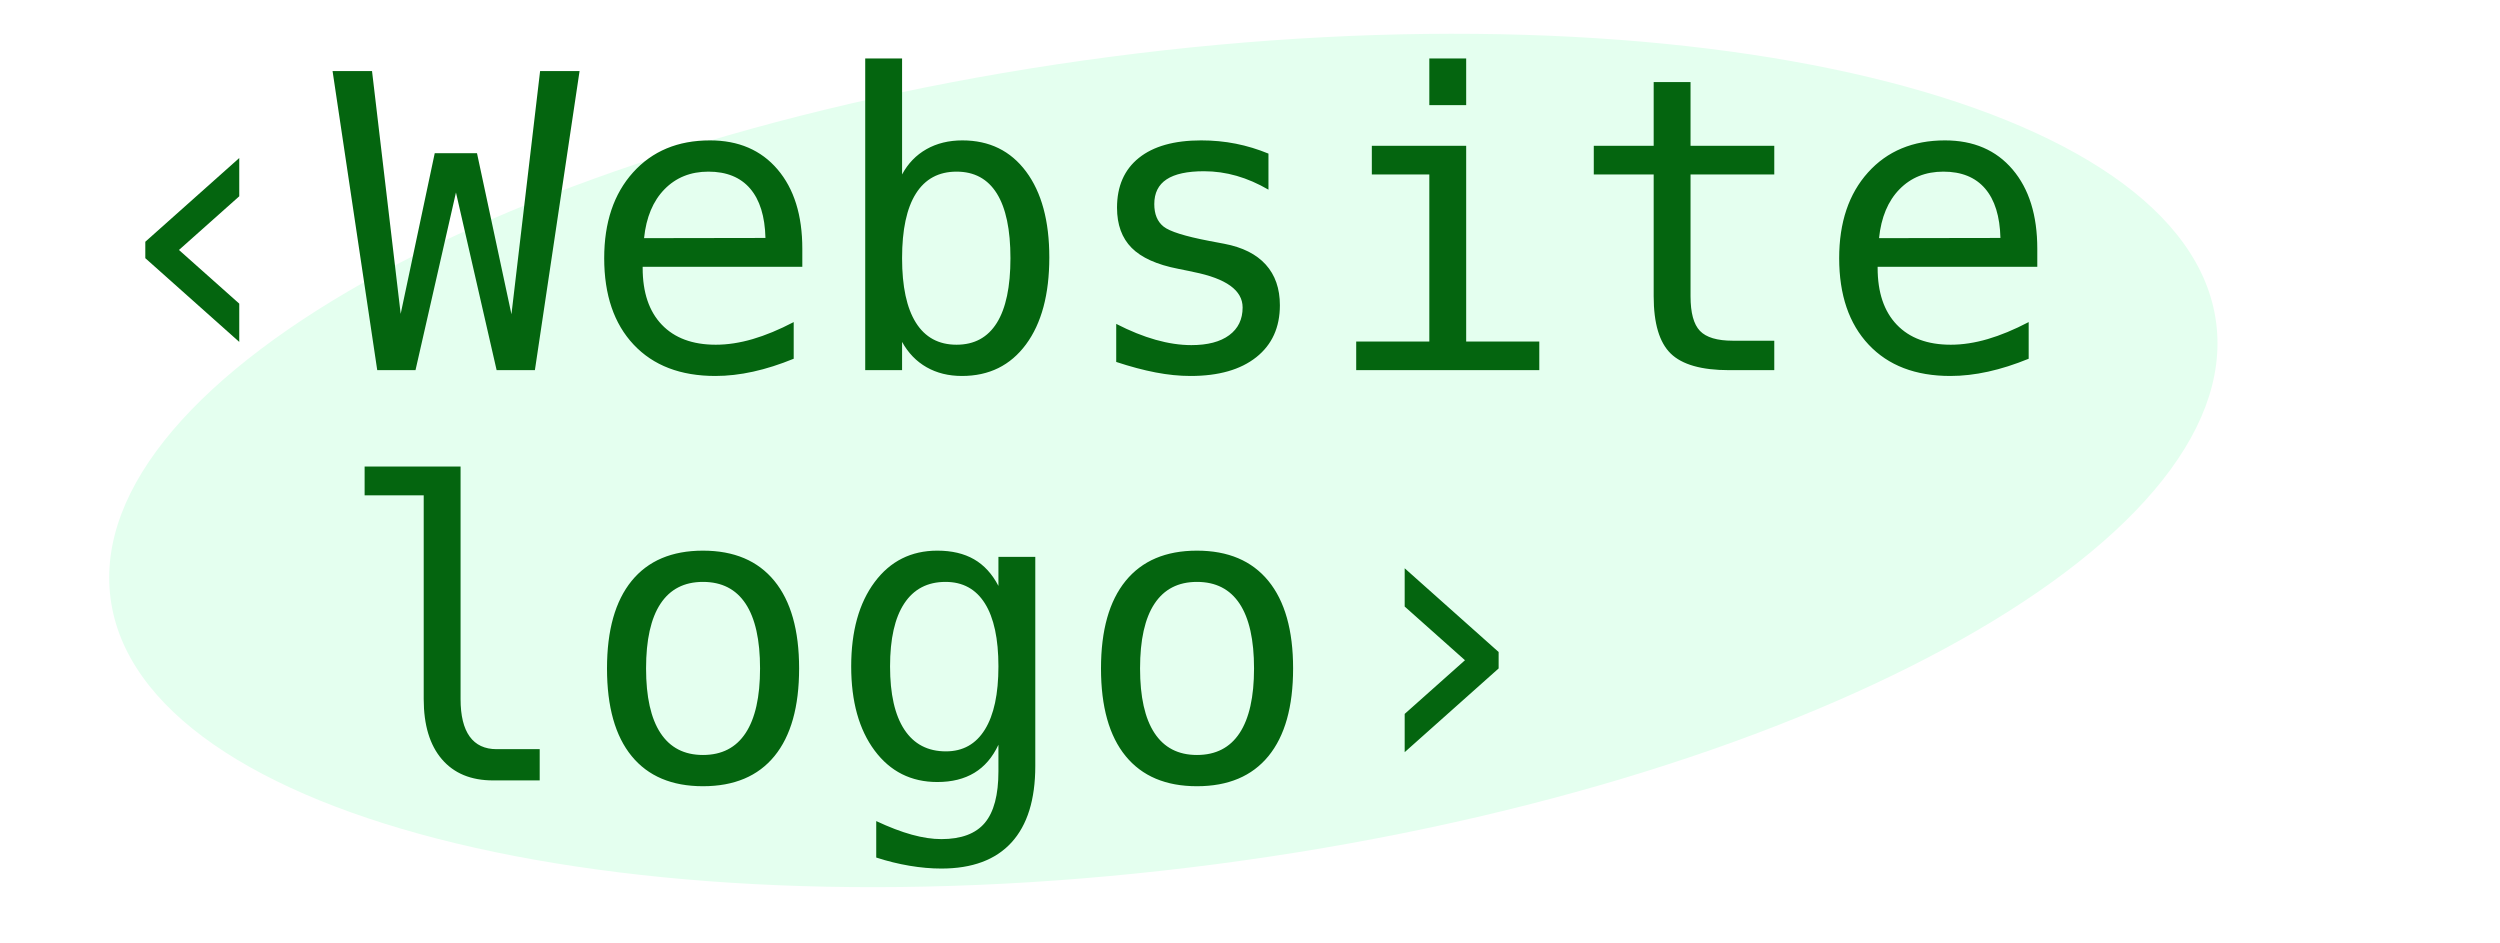
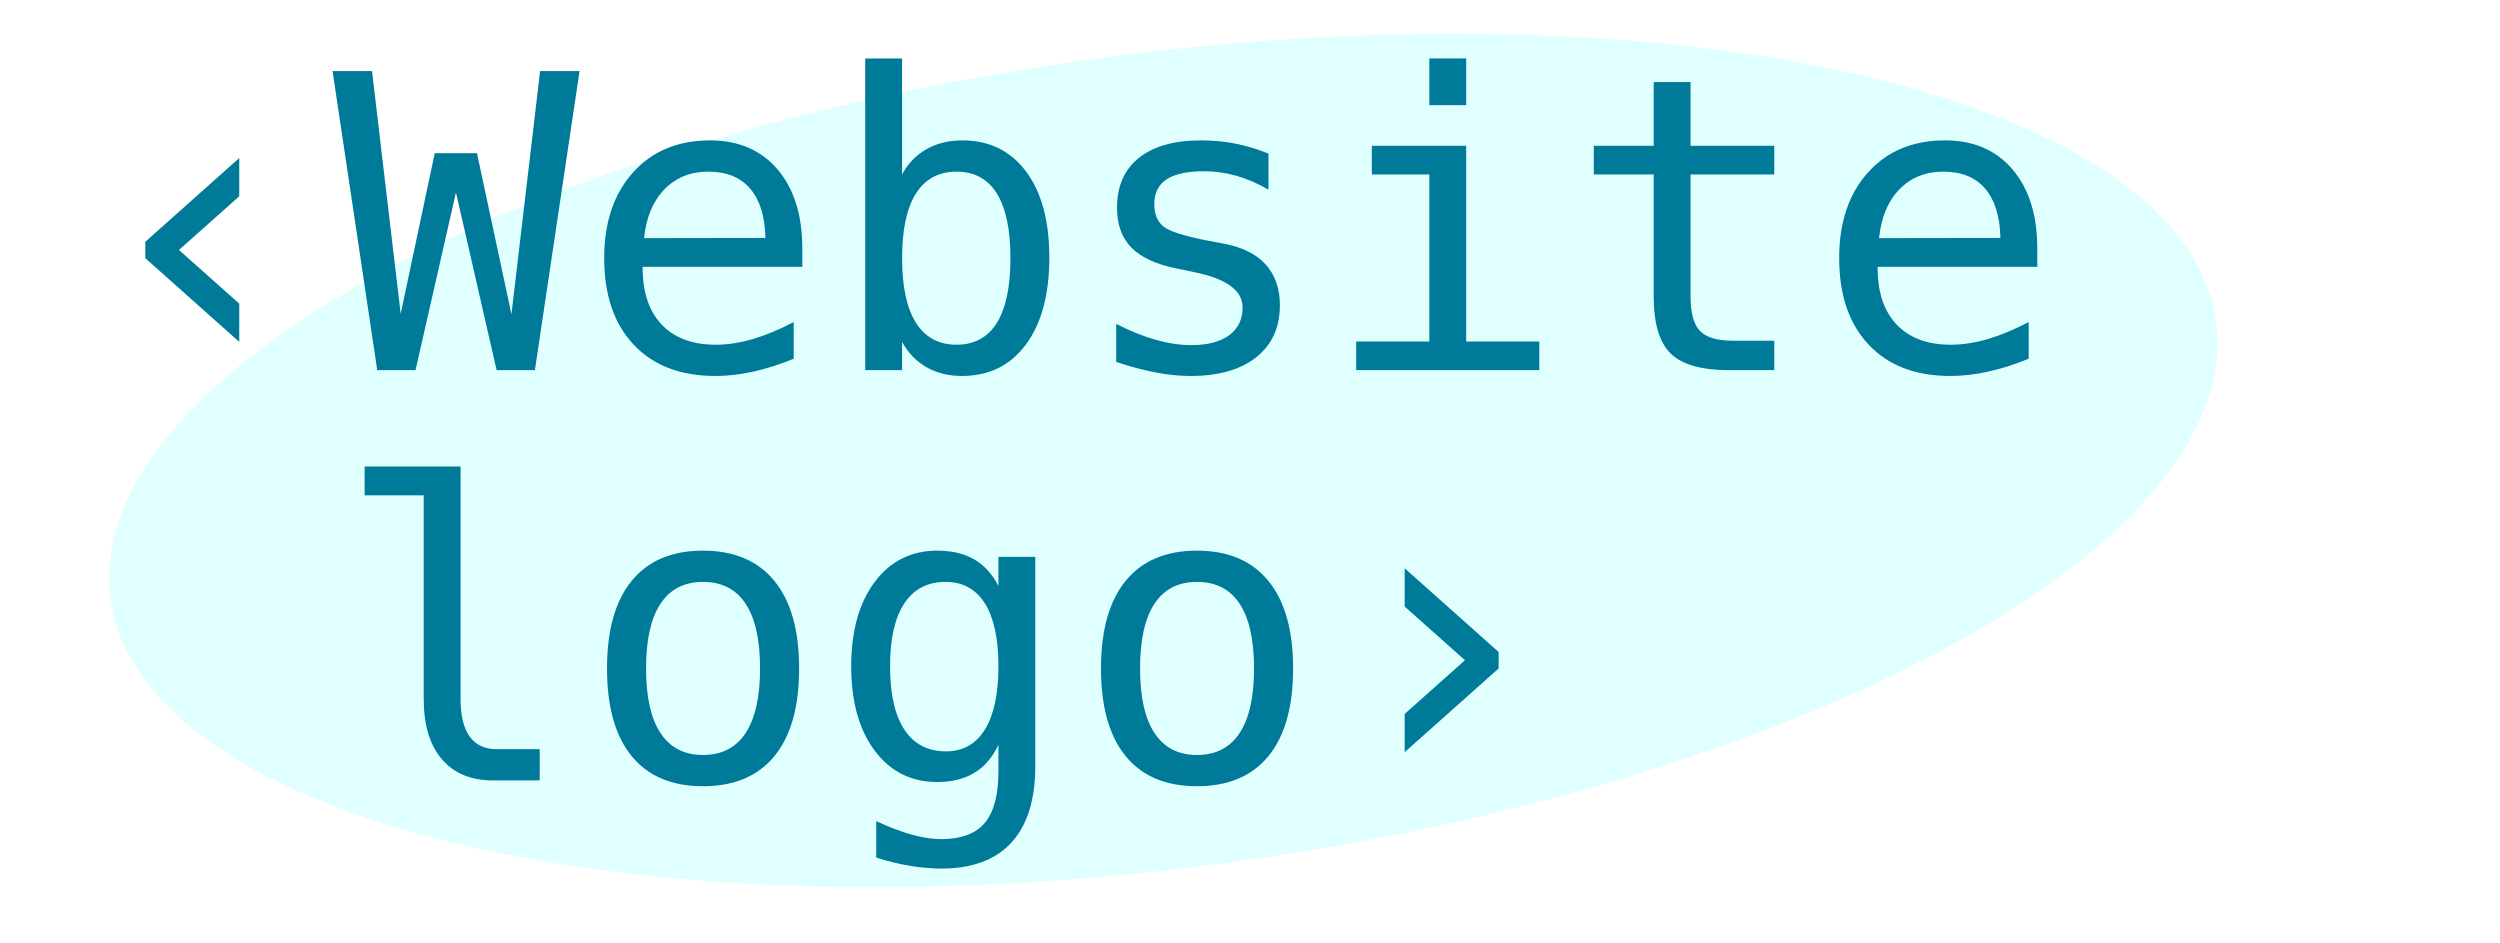
<svg xmlns="http://www.w3.org/2000/svg" role="img" aria-label="The Eyeballs logo" width="100%" height="100%" viewBox="0 0 1170 441" version="1.1" xml:space="preserve">
  <g id="eyeballs-logo" transform="matrix(1,0,0,1,-324.692,-593.654)">
    <g id="ellipse" transform="matrix(1.36387,-0.178665,0.152718,1.16581,308.178,539.901)">
-       <ellipse cx="378.936" cy="289.032" rx="361.257" ry="162.053" style="fill:rgb(228,255,239);" />
+       <ellipse cx="378.936" cy="289.032" rx="361.257" ry="162.053" style="fill:#e0ffff;" />
    </g>
    <g id="text" transform="matrix(1,0,0,1,324.692,602.654)">
-       <text x="35.565px" y="164.236px" style="font-family:'FiraCode-Regular', 'Fira Code', monospace;font-size:192px;fill:rgb(4,101,15);">‹<tspan x="155.639px 275.713px 395.786px 515.86px 635.934px 756.008px 876.082px " y="164.236px 164.236px 164.236px 164.236px 164.236px 164.236px 164.236px ">Website</tspan>
+       <text x="35.565px" y="164.236px" style="font-family:'FiraCode-Regular', 'Fira Code', monospace;font-size:192px;fill:#007a99;">‹<tspan x="155.639px 275.713px 395.786px 515.86px 635.934px 756.008px 876.082px " y="164.236px 164.236px 164.236px 164.236px 164.236px 164.236px 164.236px ">Website</tspan>
      </text>
-       <text x="155.639px" y="356.236px" style="font-family:'FiraCode-Regular', 'Fira Code', monospace;font-size:192px;fill:rgb(4,101,15);">
+       <text x="155.639px" y="356.236px" style="font-family:'FiraCode-Regular', 'Fira Code', monospace;font-size:192px;fill:#007a99;">
        <tspan x="155.639px 275.713px 395.786px 515.86px 635.934px " y="356.236px 356.236px 356.236px 356.236px 356.236px ">logo›</tspan>
      </text>
    </g>
  </g>
</svg>
